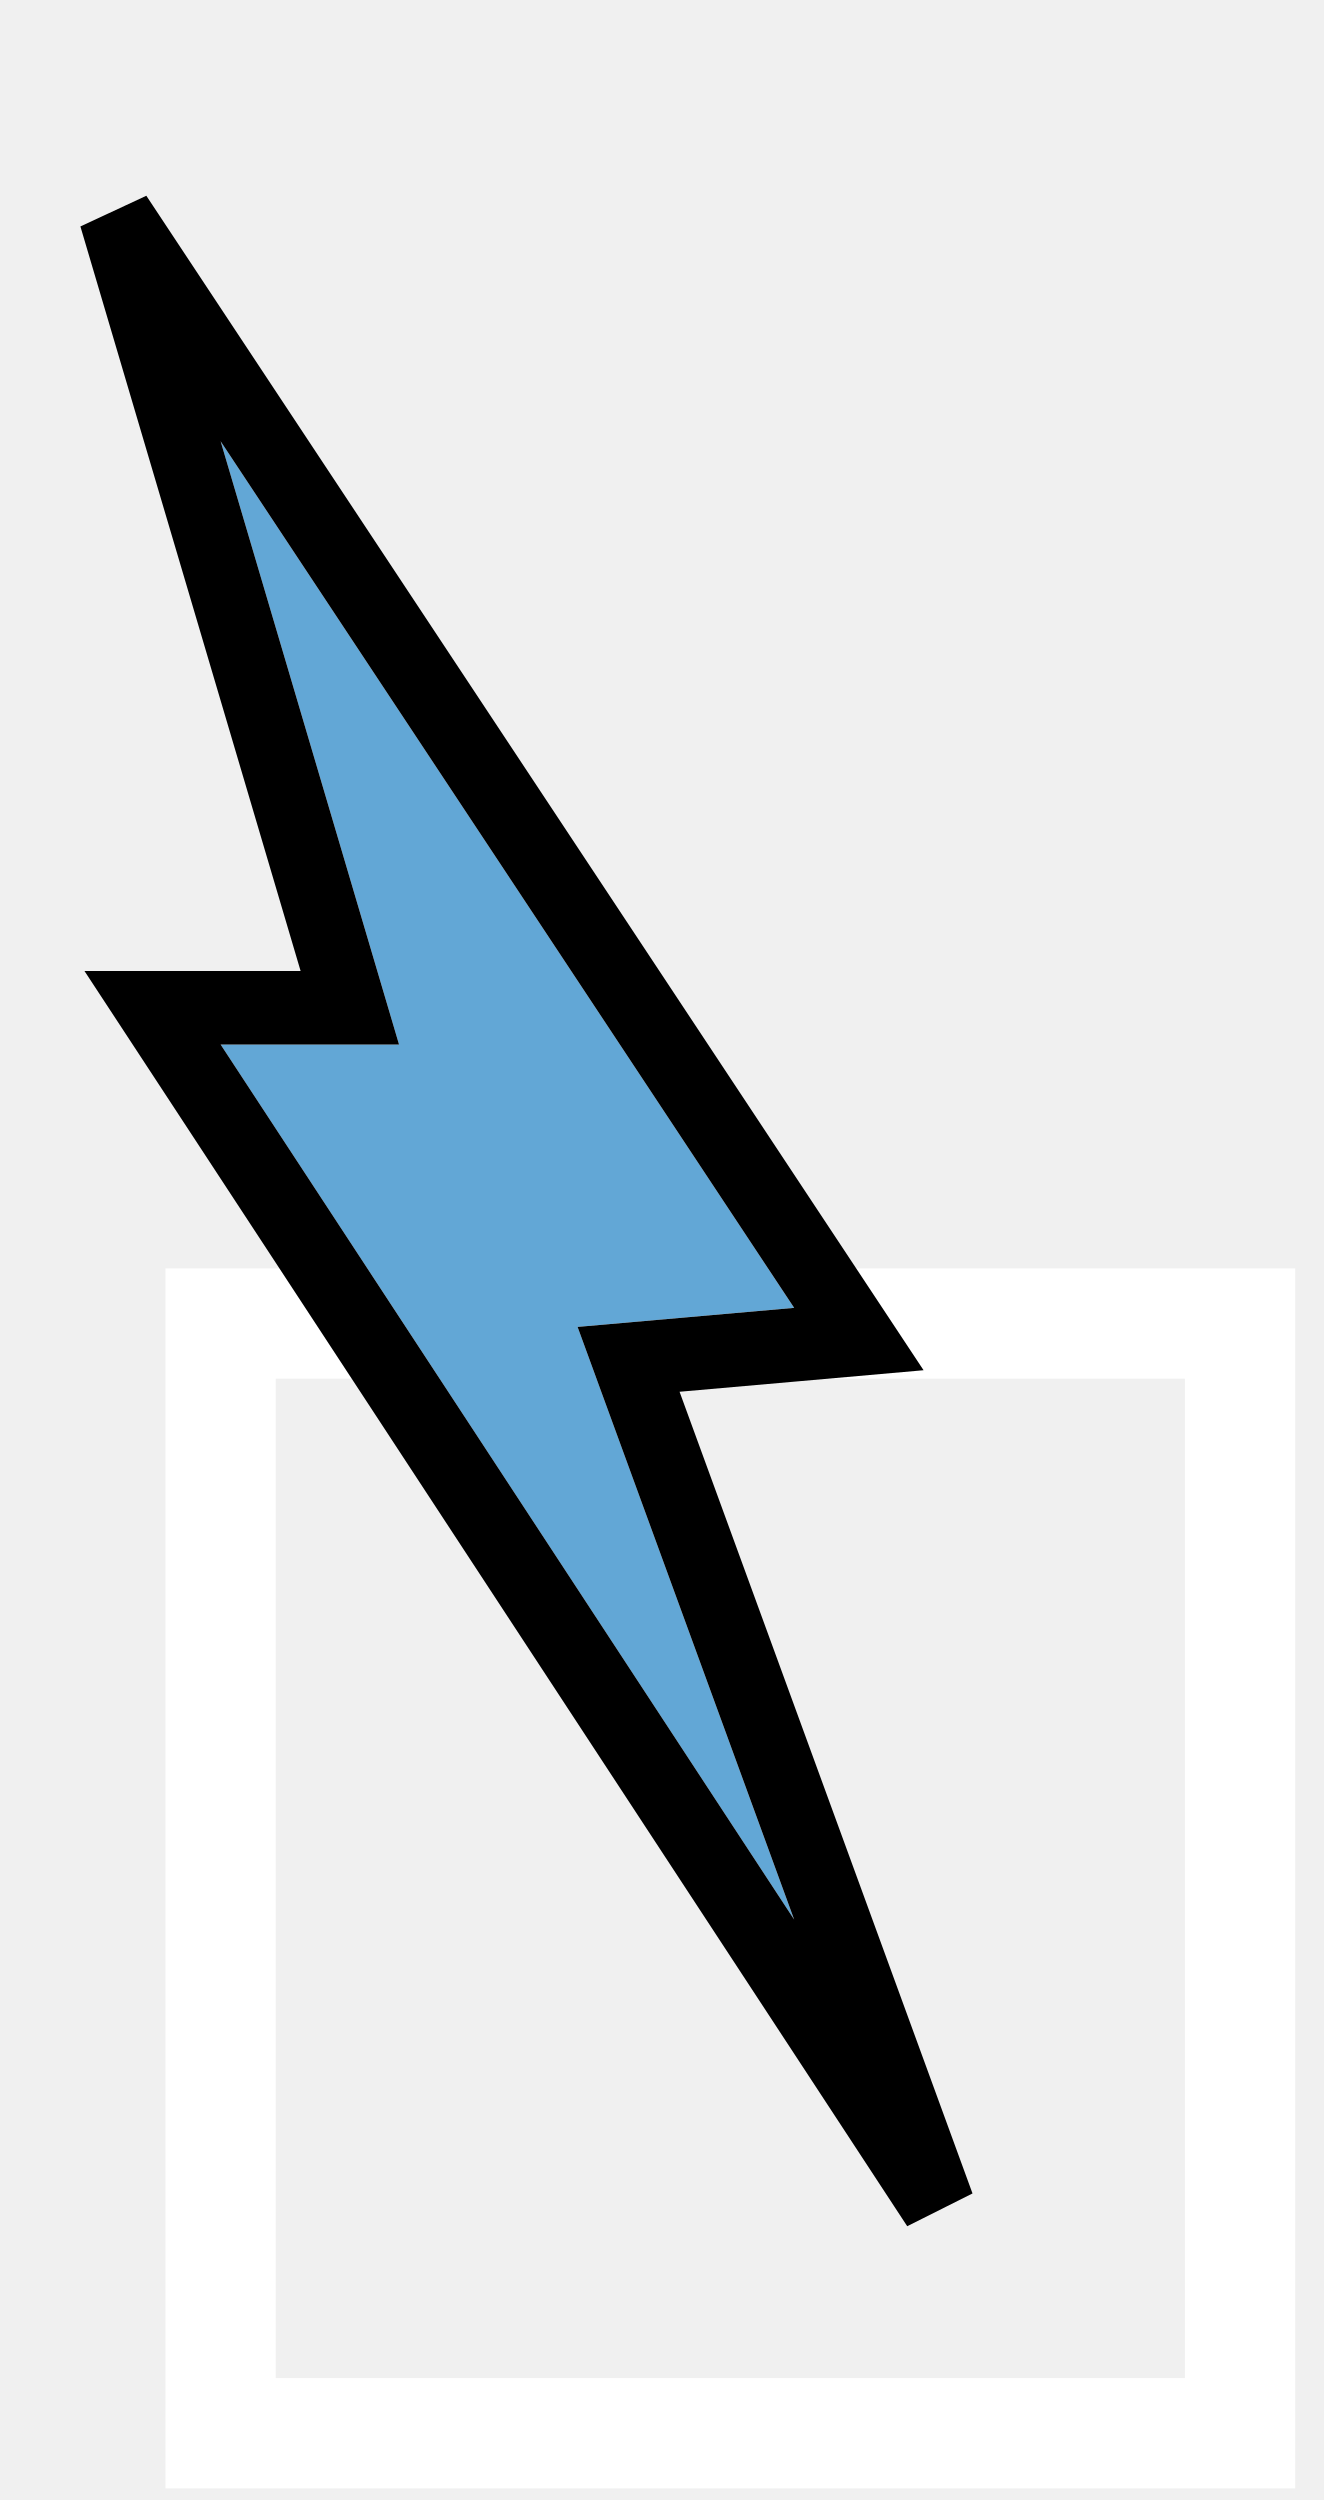
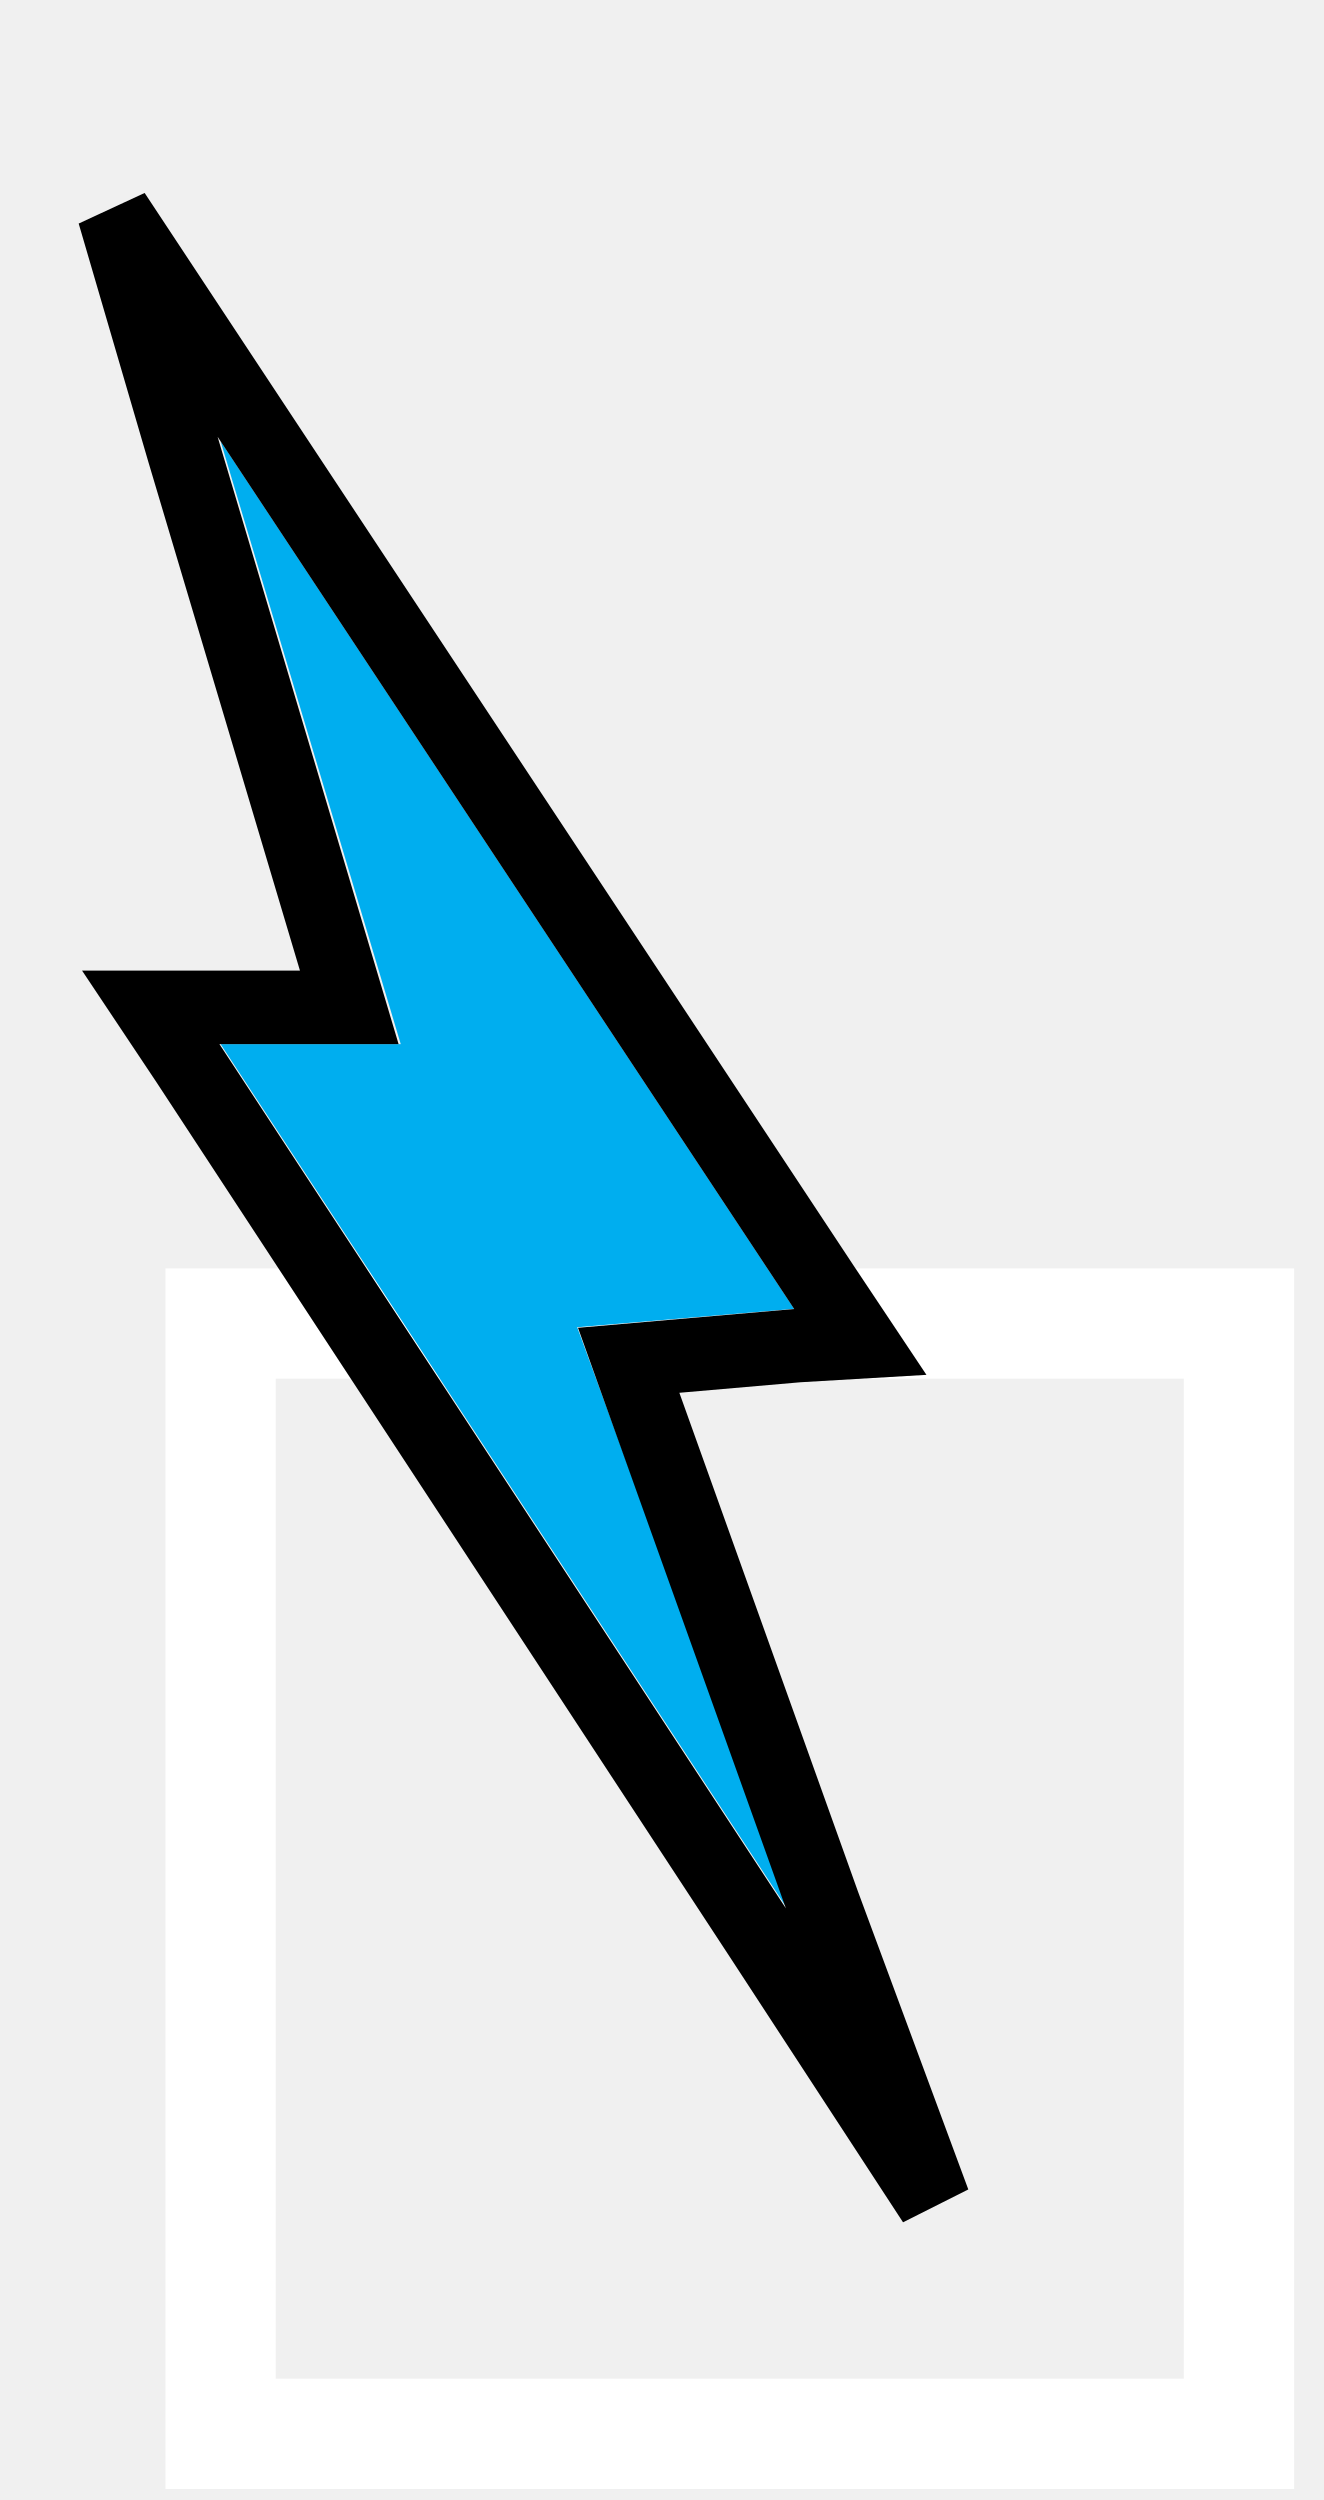
- <svg xmlns="http://www.w3.org/2000/svg" xmlns:xlink="http://www.w3.org/1999/xlink" width="36px" height="68px" viewBox="0 0 36 68" version="1.1">
-   <defs>
-     <polygon id="path-1" points="1.1782703e-15 30.184 1.1782703e-15 0 27.73 0 27.73 30.184 0 30.184" />
-     <polygon id="path-3" points="4.854 16.411 0 16.411 15.6 40.212 9.71 24.092 15.6 23.573 0 0.001" />
-   </defs>
-   <g id="Welcome" stroke="none" stroke-width="1" fill="none" fill-rule="evenodd">
+ <svg xmlns="http://www.w3.org/2000/svg" version="1.1" id="Layer_1" x="0px" y="0px" viewBox="0 0 36 68" style="enable-background:new 0 0 36 68;" xml:space="preserve">
+   <style type="text/css">
+ 	.st0{fill:none;stroke:#FFFFFF;stroke-width:3;}
+ 	.st1{fill:#00AEEF;}
+ 	.st2{fill:none;stroke:#000000;stroke-width:2;}
+ </style>
+   <g id="Welcome">
    <g id="Desktop-HD-Copy-6" transform="translate(-831, -777)">
      <g id="Group-19" transform="translate(357, 789)">
        <g id="Group-18-Copy-3" transform="translate(480, 0)">
          <g id="Group-24">
            <g id="Page-1" transform="translate(0, 24)">
-               <mask id="mask-2" fill="white">
-                 <use xlink:href="#path-1" />
-               </mask>
-               <use id="Clip-2" stroke="#FFFFFF" stroke-width="3" xlink:href="#path-1" />
+               <g id="Clip-2">
+                 <polygon id="path-1_1_" class="st0" points="0,30.2 0,0 27.7,0 27.7,30.2        " />
+               </g>
            </g>
-             <g id="Page-1">
-               <use fill="#62A7D6" fill-rule="evenodd" xlink:href="#path-3" />
-               <path stroke="#000000" stroke-width="2" d="M3.515,15.411 L0,15.411 L-1.851,15.411 L-0.836,16.959 L14.764,40.76 L19.513,48.005 L16.54,39.868 L11.097,24.974 L15.688,24.57 L17.361,24.422 L16.434,23.021 L0.834,-0.551 L-2.854,-6.124 L-0.959,0.284 L3.515,15.411 Z" />
+             <g id="Page-1_1_">
+               <g>
+                 <polygon id="path-3" class="st1" points="4.9,16.4 0,16.4 15.6,40.2 9.7,24.1 15.6,23.6 0,0        " />
+               </g>
+               <path class="st2" d="M3.5,15.4H0h-1.9l1,1.5l15.6,23.8l4.7,7.2l-3-8.1L11.1,25l4.6-0.4l1.7-0.1L16.4,23L0.8-0.6l-3.7-5.6        L-1,0.3L3.5,15.4z" />
            </g>
          </g>
        </g>
      </g>
    </g>
  </g>
</svg>
